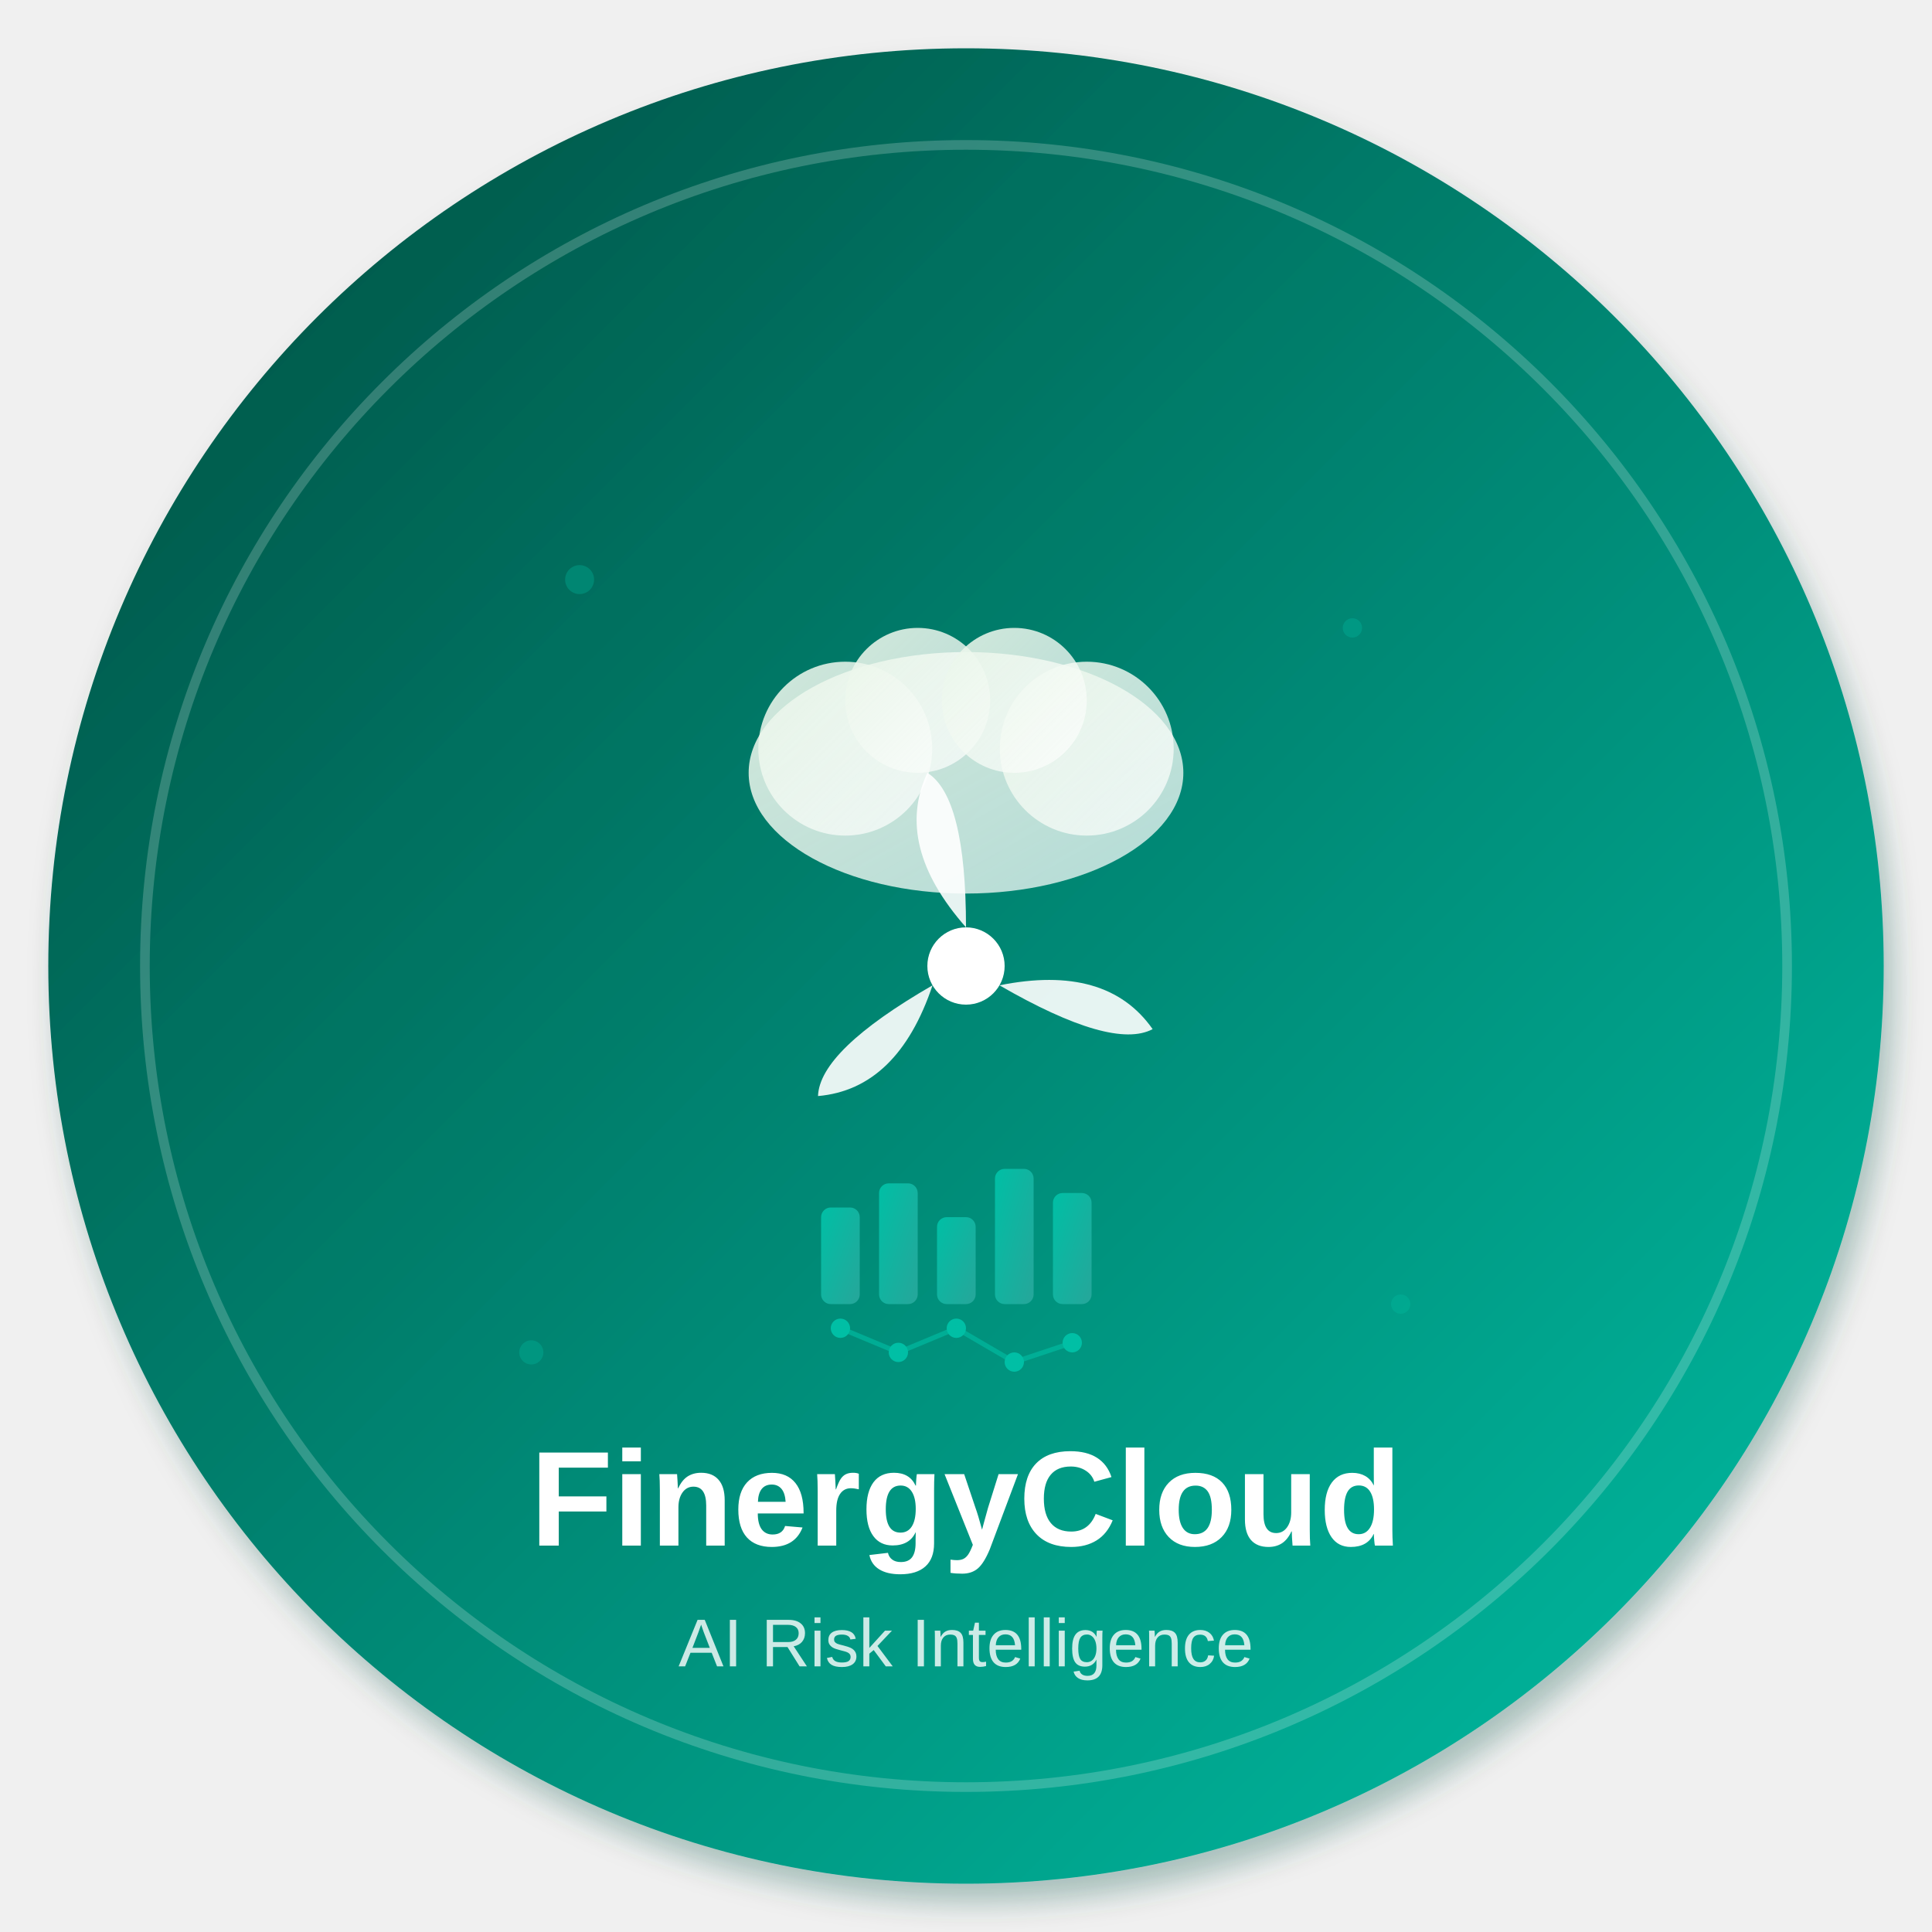
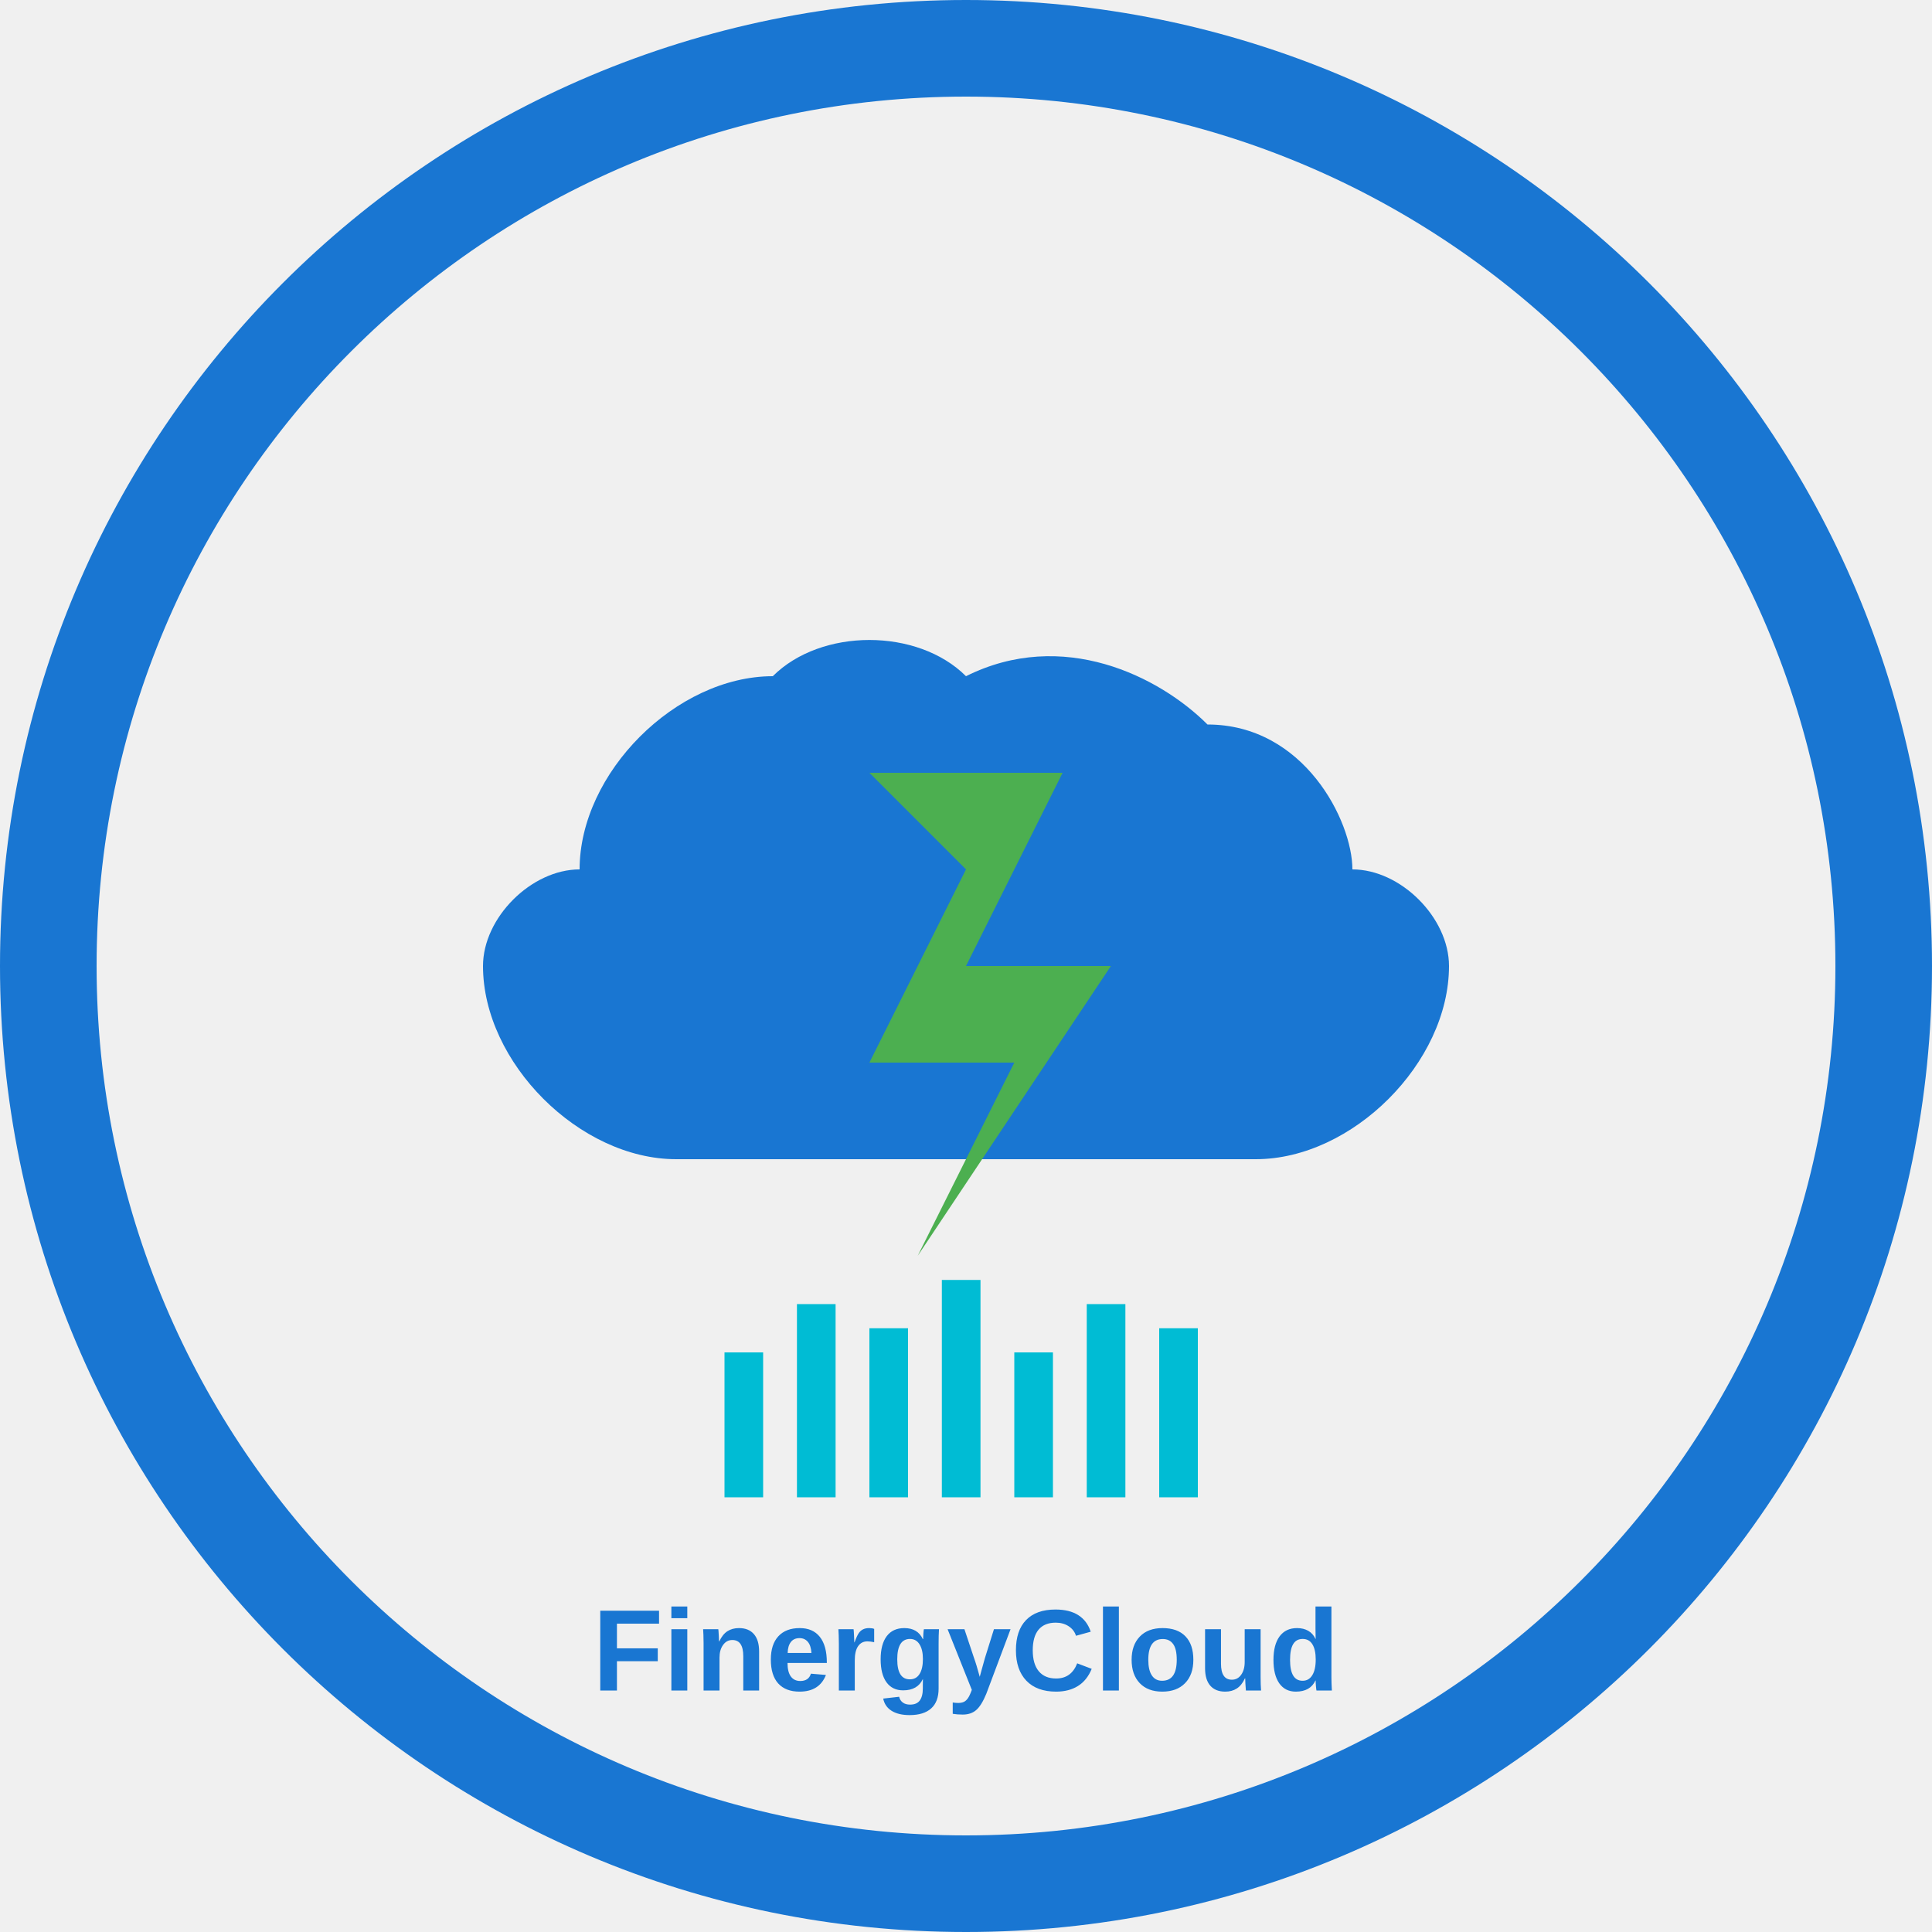
- <svg xmlns="http://www.w3.org/2000/svg" width="400" height="400" viewBox="0 0 400 400">
-   <defs>
-     <linearGradient id="primaryGradient" x1="0%" y1="0%" x2="100%" y2="100%">
-       <stop offset="0%" style="stop-color:#004d40;stop-opacity:1" />
-       <stop offset="100%" style="stop-color:#00bfa5;stop-opacity:1" />
-     </linearGradient>
-     <linearGradient id="accentGradient" x1="0%" y1="0%" x2="100%" y2="100%">
-       <stop offset="0%" style="stop-color:#00bfa5;stop-opacity:1" />
-       <stop offset="100%" style="stop-color:#26a69a;stop-opacity:1" />
-     </linearGradient>
-     <linearGradient id="cloudGradient" x1="0%" y1="0%" x2="100%" y2="100%">
-       <stop offset="0%" style="stop-color:#e8f5e8;stop-opacity:0.9" />
-       <stop offset="100%" style="stop-color:#ffffff;stop-opacity:0.7" />
-     </linearGradient>
-     <filter id="dropShadow" x="-50%" y="-50%" width="200%" height="200%">
-       <feDropShadow dx="2" dy="4" stdDeviation="3" flood-color="#004d40" flood-opacity="0.3" />
-     </filter>
-   </defs>
-   <circle cx="200" cy="200" r="190" fill="url(#primaryGradient)" filter="url(#dropShadow)" />
-   <circle cx="200" cy="200" r="170" fill="none" stroke="rgba(255,255,255,0.2)" stroke-width="2" />
-   <g transform="translate(200, 160)">
-     <ellipse cx="0" cy="0" rx="45" ry="25" fill="url(#cloudGradient)" />
-     <circle cx="-25" cy="-5" r="18" fill="url(#cloudGradient)" />
-     <circle cx="25" cy="-5" r="18" fill="url(#cloudGradient)" />
-     <circle cx="-10" cy="-15" r="15" fill="url(#cloudGradient)" />
-     <circle cx="10" cy="-15" r="15" fill="url(#cloudGradient)" />
-   </g>
-   <g transform="translate(200, 200)">
-     <circle cx="0" cy="0" r="8" fill="#ffffff" />
-     <g transform="rotate(0)">
-       <path d="M 0,-8 Q -15,-25 -8,-40 Q 0,-35 0,-8" fill="#ffffff" opacity="0.9" />
-     </g>
-     <g transform="rotate(120)">
-       <path d="M 0,-8 Q -15,-25 -8,-40 Q 0,-35 0,-8" fill="#ffffff" opacity="0.9" />
-     </g>
-     <g transform="rotate(240)">
-       <path d="M 0,-8 Q -15,-25 -8,-40 Q 0,-35 0,-8" fill="#ffffff" opacity="0.9" />
-     </g>
-   </g>
-   <g transform="translate(200, 250)">
-     <rect x="-30" y="0" width="8" height="20" fill="url(#accentGradient)" rx="2" />
-     <rect x="-18" y="-5" width="8" height="25" fill="url(#accentGradient)" rx="2" />
-     <rect x="-6" y="2" width="8" height="18" fill="url(#accentGradient)" rx="2" />
-     <rect x="6" y="-8" width="8" height="28" fill="url(#accentGradient)" rx="2" />
-     <rect x="18" y="-3" width="8" height="23" fill="url(#accentGradient)" rx="2" />
-     <circle cx="-26" cy="25" r="2" fill="#00bfa5" />
-     <circle cx="-14" cy="30" r="2" fill="#00bfa5" />
-     <circle cx="-2" cy="25" r="2" fill="#00bfa5" />
-     <circle cx="10" cy="32" r="2" fill="#00bfa5" />
-     <circle cx="22" cy="28" r="2" fill="#00bfa5" />
-     <line x1="-26" y1="25" x2="-14" y2="30" stroke="#00bfa5" stroke-width="1" opacity="0.6" />
-     <line x1="-14" y1="30" x2="-2" y2="25" stroke="#00bfa5" stroke-width="1" opacity="0.6" />
-     <line x1="-2" y1="25" x2="10" y2="32" stroke="#00bfa5" stroke-width="1" opacity="0.6" />
-     <line x1="10" y1="32" x2="22" y2="28" stroke="#00bfa5" stroke-width="1" opacity="0.6" />
-   </g>
-   <text x="200" y="320" text-anchor="middle" font-family="Arial, sans-serif" font-size="28" font-weight="bold" fill="#ffffff">
-     FinergyCloud
-   </text>
-   <text x="200" y="345" text-anchor="middle" font-family="Arial, sans-serif" font-size="14" font-weight="500" fill="rgba(255,255,255,0.8)">
-     AI Risk Intelligence
-   </text>
-   <g opacity="0.3">
-     <circle cx="120" cy="120" r="3" fill="#00bfa5">
-       <animate attributeName="opacity" values="0.3;0.8;0.3" dur="2s" repeatCount="indefinite" />
-     </circle>
-     <circle cx="280" cy="130" r="2" fill="#00bfa5">
-       <animate attributeName="opacity" values="0.5;1;0.5" dur="3s" repeatCount="indefinite" />
-     </circle>
-     <circle cx="110" cy="280" r="2.5" fill="#00bfa5">
-       <animate attributeName="opacity" values="0.4;0.9;0.4" dur="2.5s" repeatCount="indefinite" />
-     </circle>
-     <circle cx="290" cy="270" r="2" fill="#00bfa5">
-       <animate attributeName="opacity" values="0.6;1;0.6" dur="1.8s" repeatCount="indefinite" />
-     </circle>
-   </g>
+ <svg xmlns="http://www.w3.org/2000/svg" viewBox="0 0 400 400" width="400" height="400">
+   <circle cx="200" cy="200" r="190" fill="none" stroke="#1976d2" stroke-width="20" />
+   <path d="M120 180 C120 160, 140 140, 160 140 C170 130, 190 130, 200 140 C220 130, 240 140, 250 150 C270 150, 280 170, 280 180 C290 180, 300 190, 300 200 C300 220, 280 240, 260 240 L140 240 C120 240, 100 220, 100 200 C100 190, 110 180, 120 180 Z" fill="#1976d2" />
+   <path d="M180 160 L220 160 L200 200 L230 200 L190 260 L210 220 L180 220 L200 180 Z" fill="#4caf50" />
+   <rect x="150" y="280" width="8" height="30" fill="#00bcd4" />
+   <rect x="165" y="270" width="8" height="40" fill="#00bcd4" />
+   <rect x="180" y="275" width="8" height="35" fill="#00bcd4" />
+   <rect x="195" y="265" width="8" height="45" fill="#00bcd4" />
+   <rect x="210" y="280" width="8" height="30" fill="#00bcd4" />
+   <rect x="225" y="270" width="8" height="40" fill="#00bcd4" />
+   <rect x="240" y="275" width="8" height="35" fill="#00bcd4" />
+   <text x="200" y="350" text-anchor="middle" font-family="Arial, sans-serif" font-size="24" font-weight="bold" fill="#1976d2">FinergyCloud</text>
</svg>
